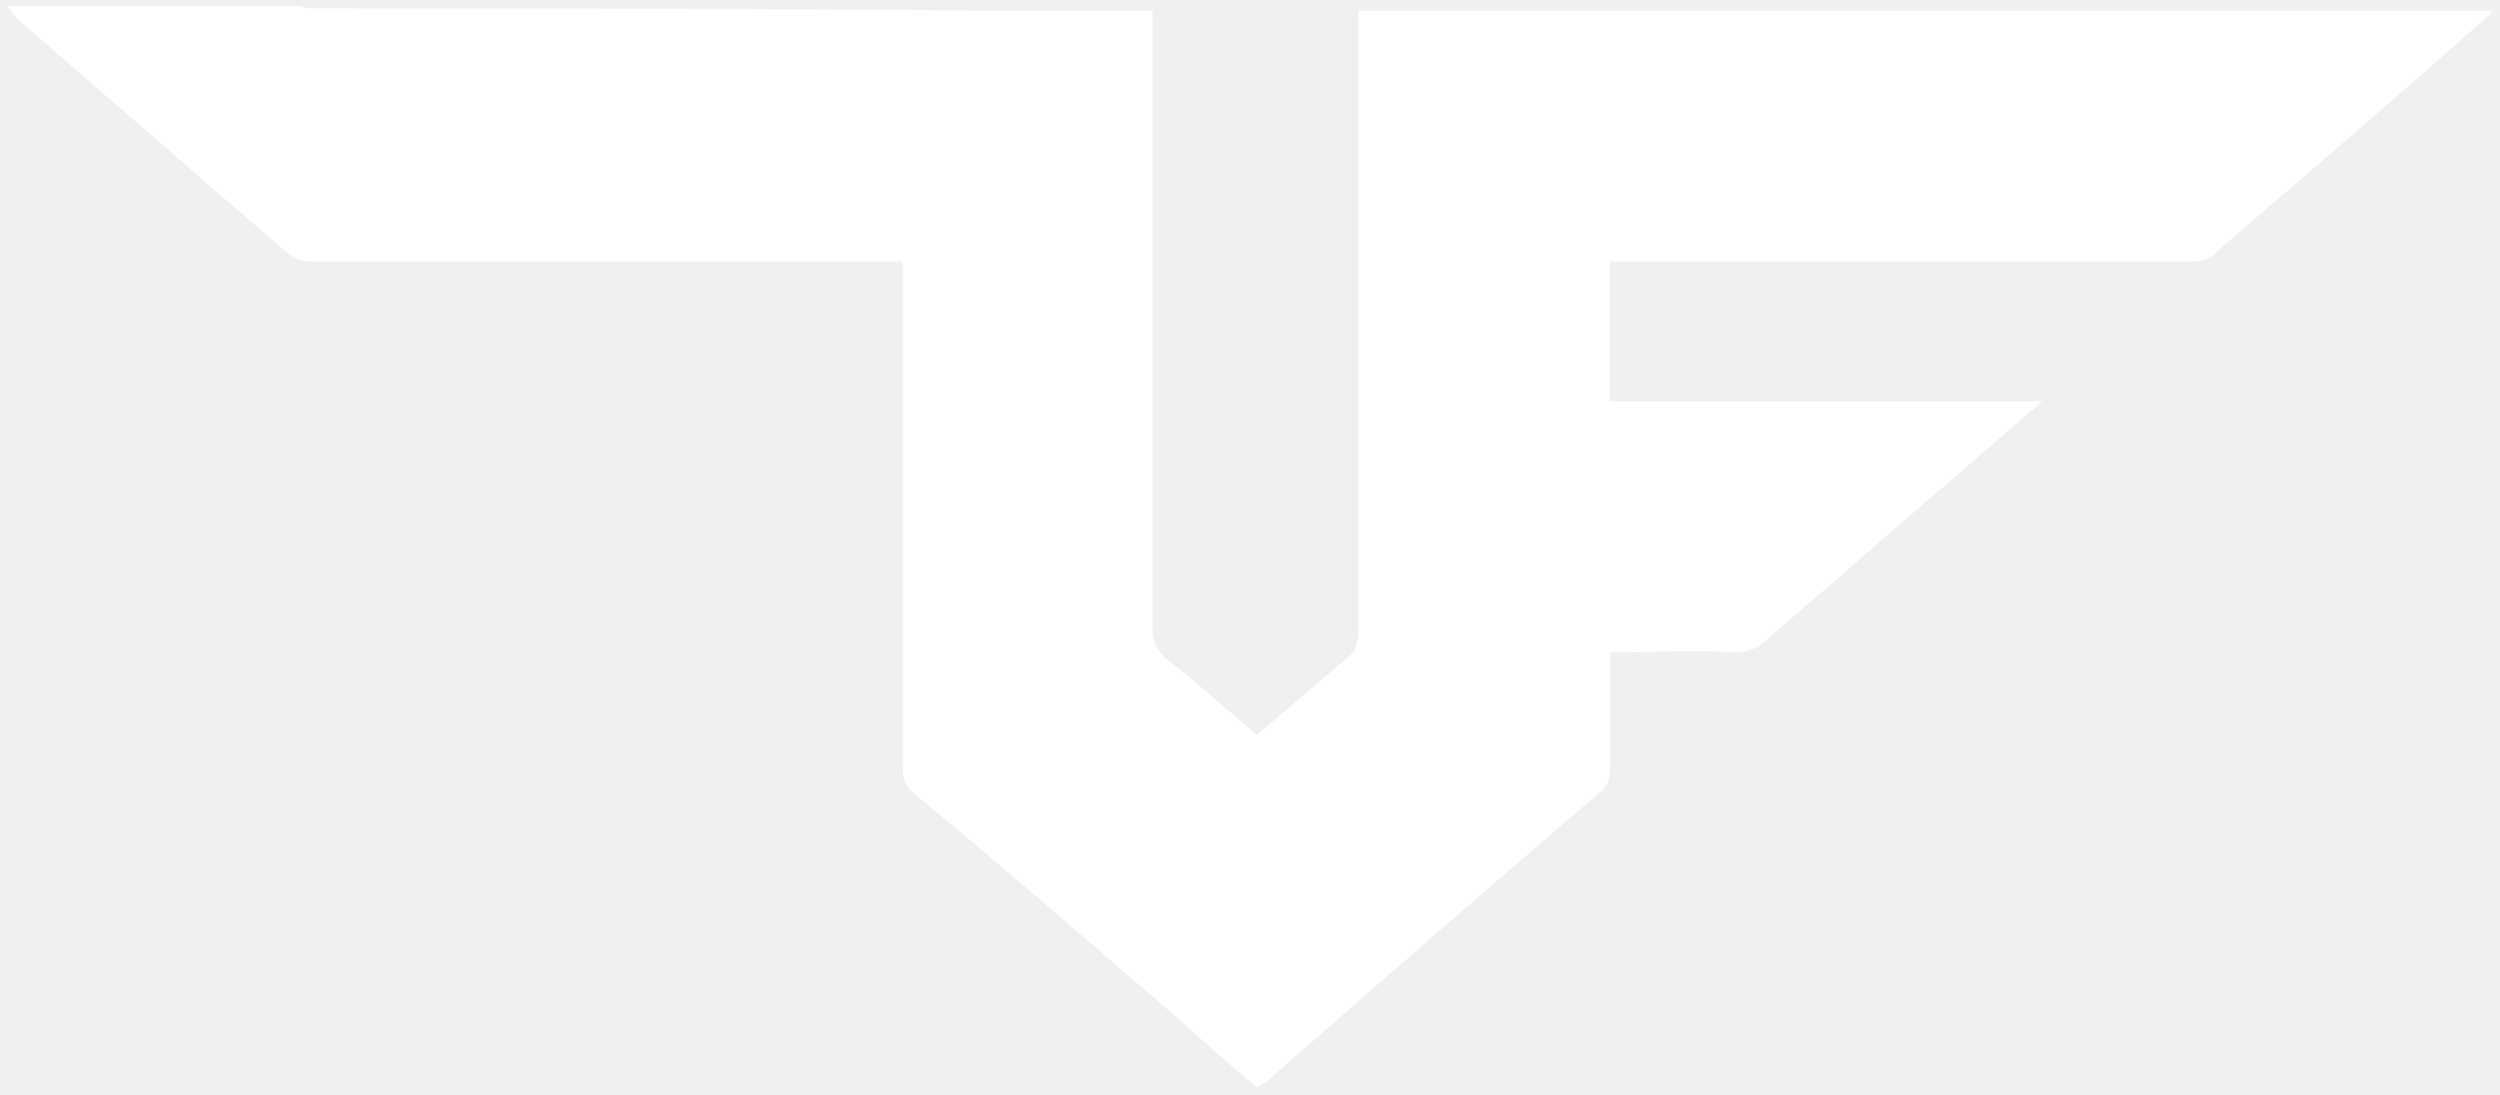
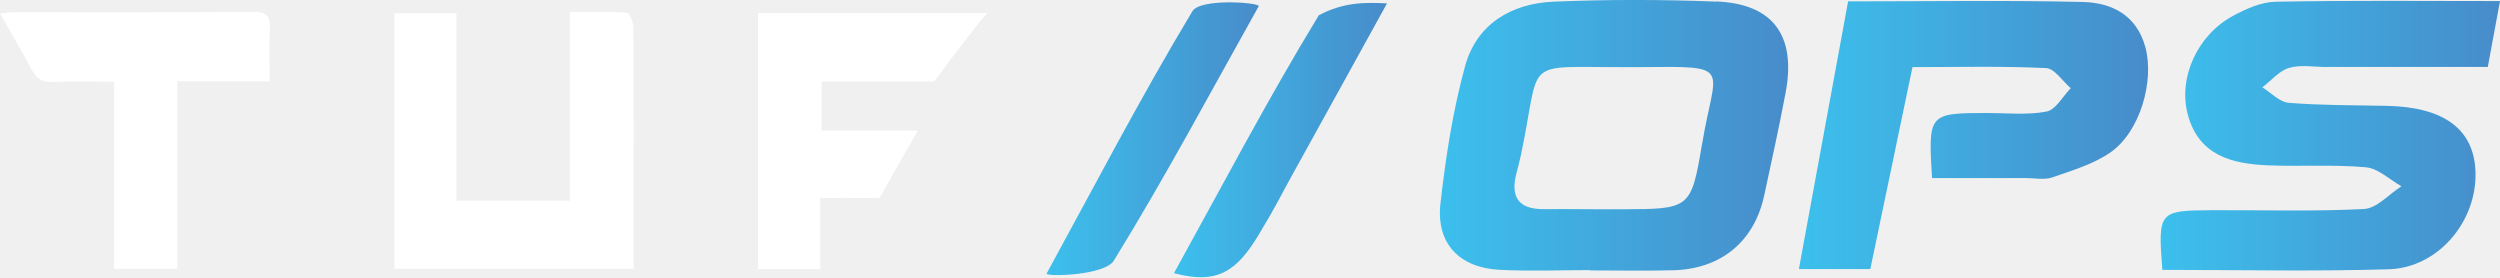
- <svg xmlns="http://www.w3.org/2000/svg" id="Layer_2" viewBox="0 0 89.73 39.3">
+ <svg xmlns="http://www.w3.org/2000/svg" xmlns:xlink="http://www.w3.org/1999/xlink" id="Layer_2" viewBox="0 0 329.69 36.57">
  <defs>
-     <style>.cls-1{fill:#fff;}</style>
+     <style>.cls-1{fill:url(#linear-gradient);}.cls-2{fill:#fff;}.cls-3{fill:url(#linear-gradient-3);}.cls-4{fill:url(#linear-gradient-4);}.cls-5{fill:url(#linear-gradient-2);}.cls-6{fill:url(#linear-gradient-5);}</style>
+     <linearGradient id="linear-gradient" x1="284.92" y1="17.89" x2="329.69" y2="17.89" gradientTransform="matrix(1, 0, 0, 1, 0, 0)" gradientUnits="userSpaceOnUse">
+       <stop offset="0" stop-color="#3cc0ed" />
+       <stop offset="1" stop-color="#478cca" />
+     </linearGradient>
+     <linearGradient id="linear-gradient-2" x1="189.89" y1="17.85" x2="235.83" y2="17.85" xlink:href="#linear-gradient" />
+     <linearGradient id="linear-gradient-3" x1="237.23" y1="17.81" x2="283.29" y2="17.81" xlink:href="#linear-gradient" />
+     <linearGradient id="linear-gradient-4" x1="138" y1="18.29" x2="166.01" y2="18.29" xlink:href="#linear-gradient" />
+     <linearGradient id="linear-gradient-5" x1="154.82" y1="18.48" x2="182.91" y2="18.48" xlink:href="#linear-gradient" />
  </defs>
  <g id="Layer_1-2">
-     <g id="TUF_Chest_Logo">
-       <path class="cls-1" d="M48.77,.39h40.7c-.08,.08-.17,.25-.25,.25-3.23,2.89-6.54,5.69-9.77,8.5-.17,.17-.51,.25-.85,.25h-20.82v5.01h15.55c-.17,.08-.25,.25-.42,.34l-9.43,8.16c-.34,.34-.68,.51-1.19,.51-1.44-.08-2.97,0-4.5,0v4.25c0,.17-.08,.51-.25,.68-4.08,3.48-8.07,6.97-12.15,10.54-.08,0-.17,.08-.25,.17-.93-.76-1.78-1.53-2.63-2.29-3.23-2.8-6.46-5.61-9.77-8.33-.25-.25-.34-.51-.34-.93V9.39H11.29c-.42,0-.68-.08-1.02-.34C7.04,6.25,3.82,3.44,.67,.73c-.17-.17-.25-.34-.42-.51H10.78c.17,.08,.42,.08,.59,.08,7.73,0,15.47,0,23.2,.08h6.8V22.56c0,.51,.17,.76,.51,1.1,1.1,.85,2.12,1.78,3.23,2.72,1.19-1.02,2.29-1.95,3.48-2.97,.08-.17,.17-.51,.17-.68V.39Z" />
+     <g>
+       <path class="cls-1" d="M306.84,8.83c7.09,0,14.18,0,21.24,0,.59-3.16,1.03-5.57,1.61-8.69-10.34,0-19.98-.1-29.6,.09-1.89,.04-3.89,.93-5.61,1.86-4.75,2.56-7.28,8.24-5.94,13.1,1.47,5.33,5.8,6.41,10.5,6.61,4.32,.18,8.67-.12,12.97,.26,1.62,.15,3.12,1.63,4.68,2.5-1.64,1.05-3.23,2.91-4.92,3-6.64,.35-13.3,.13-19.96,.16-7.15,.03-7.24,.15-6.65,7.87,9.94,0,19.91,.22,29.87-.08,6.51-.2,11.62-6.31,11.43-12.81-.17-5.63-4.12-8.58-11.67-8.74-4.32-.09-8.66-.06-12.97-.4-1.2-.1-2.31-1.33-3.47-2.04,1.17-.89,2.22-2.19,3.54-2.57,1.53-.45,3.3-.11,4.96-.11Z" />
+       <path class="cls-5" d="M226.31,.21c-7.14-.28-14.31-.29-21.45,.01-5.58,.24-10.15,2.98-11.66,8.53-1.61,5.89-2.55,12-3.24,18.08-.59,5.25,2.47,8.47,7.76,8.75,3.98,.21,7.98,.04,11.97,.04v.04c3.66,0,7.32,.08,10.97-.02,6.3-.16,10.68-3.78,11.99-9.84,.98-4.54,1.98-9.07,2.84-13.63,1.4-7.5-1.68-11.69-9.19-11.98Zm-1.87,18.87c-1.4,8.5-1.67,8.47-10.4,8.52-3.48,.02-6.96-.05-10.44-.02-3.39,.03-4.43-1.63-3.61-4.76,.21-.8,.42-1.6,.59-2.41,2.74-12.98-.11-11.5,13.77-11.56,.66,0,1.33,0,1.99,0,12.43-.12,9.84-.25,8.11,10.23Z" />
+       <path class="cls-3" d="M274.67,.26c-10.12-.24-20.24-.08-30.95-.08-2.16,11.76-4.3,23.37-6.49,35.3h9.42c1.85-8.88,3.67-17.58,5.56-26.63,6.05,0,11.85-.15,17.62,.13,1.12,.05,2.17,1.73,3.25,2.65-1.05,1.07-1.97,2.84-3.18,3.08-2.57,.49-5.29,.19-7.95,.19-7.61,.02-7.68,.1-7.16,8.58,4.09,0,8.23,0,12.36,0,1.16,0,2.43,.28,3.47-.08,2.63-.91,5.43-1.74,7.68-3.29,3.92-2.7,5.84-9.43,4.62-13.9-1.16-4.24-4.45-5.86-8.26-5.95Z" />
+       <path class="cls-4" d="M157.25,1.48c-6.8,11.31-12.91,23.03-19.24,34.62,.28,.42,7.69,.19,8.87-1.72,6.76-10.96,12.83-22.35,19.13-33.59-.27-.5-7.74-1.01-8.76,.69Z" />
+       <path class="cls-6" d="M173.92,2.01c-6.69,10.99-12.69,22.41-19.1,34.01,5.78,1.58,8.33-.35,11.17-5.06,2.49-4.13,2.92-5.18,4.37-7.79,4.2-7.57,8.37-15.15,12.55-22.72-2.63-.14-5.69-.22-8.98,1.56Z" />
+     </g>
+     <g>
+       <path class="cls-2" d="M52.01,35.45V1.74h8.19V26.46h14.95V1.58c2.65,0,5.1-.08,7.53,.09,.33,.02,.84,1.26,.84,1.94,.06,8.17,.04,16.33,.04,24.5,0,2.4,0,4.8,0,7.34h-31.54Z" />
+       <path class="cls-2" d="M108.17,26.12v9.36h-8.21V1.72h30.23c-1.52,1.65-6.98,9-6.98,9-1.5,.05-10.61,.03-14.86,.03v6.47h12.72c-1.75,2.97-3.48,6.03-5.07,8.9-4.77-.02-5.26-.02-7.83,0Z" />
+       <path class="cls-2" d="M15.04,10.78c-2.96,0-5.55-.08-8.14,.03-1.32,.06-2.09-.46-2.72-1.64C2.9,6.79,1.53,4.46,0,1.76c.93-.07,1.56-.15,2.18-.15,10.39,0,20.78,.04,31.17-.05,1.79-.02,2.35,.56,2.24,2.41-.13,2.17-.03,4.36-.03,6.75h-12.18v24.73H15.04V10.78Z" />
    </g>
  </g>
</svg>
